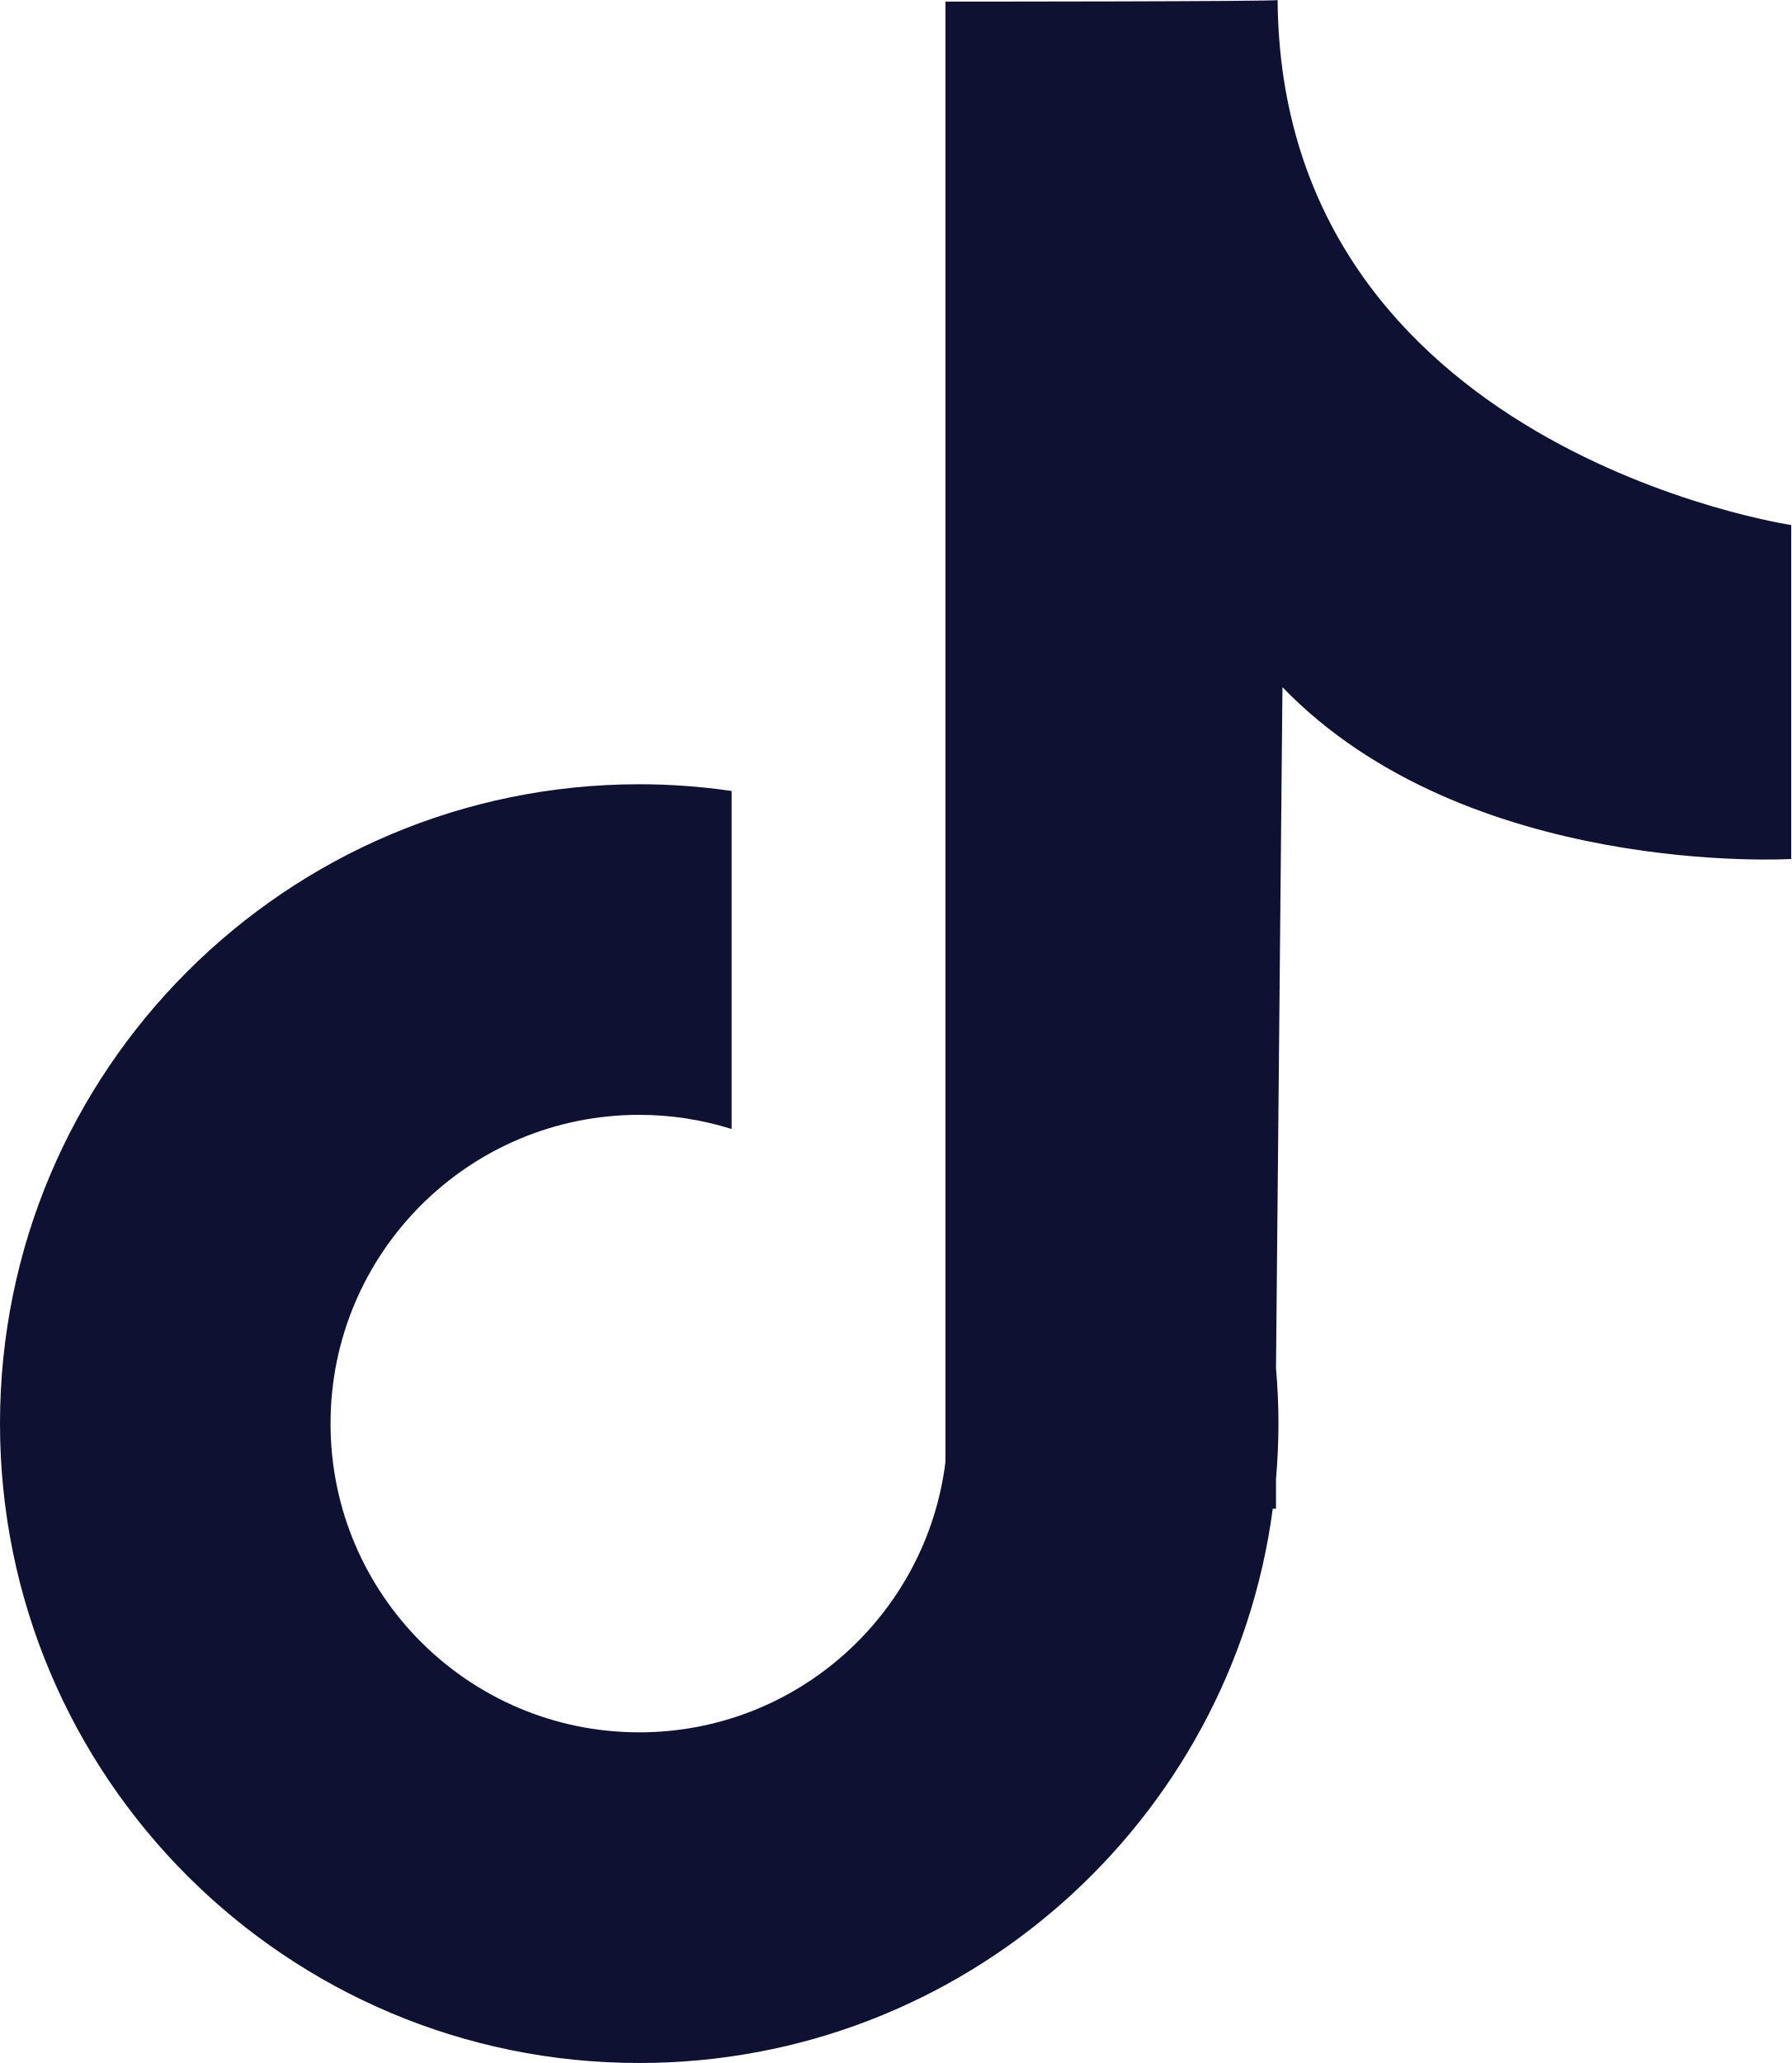
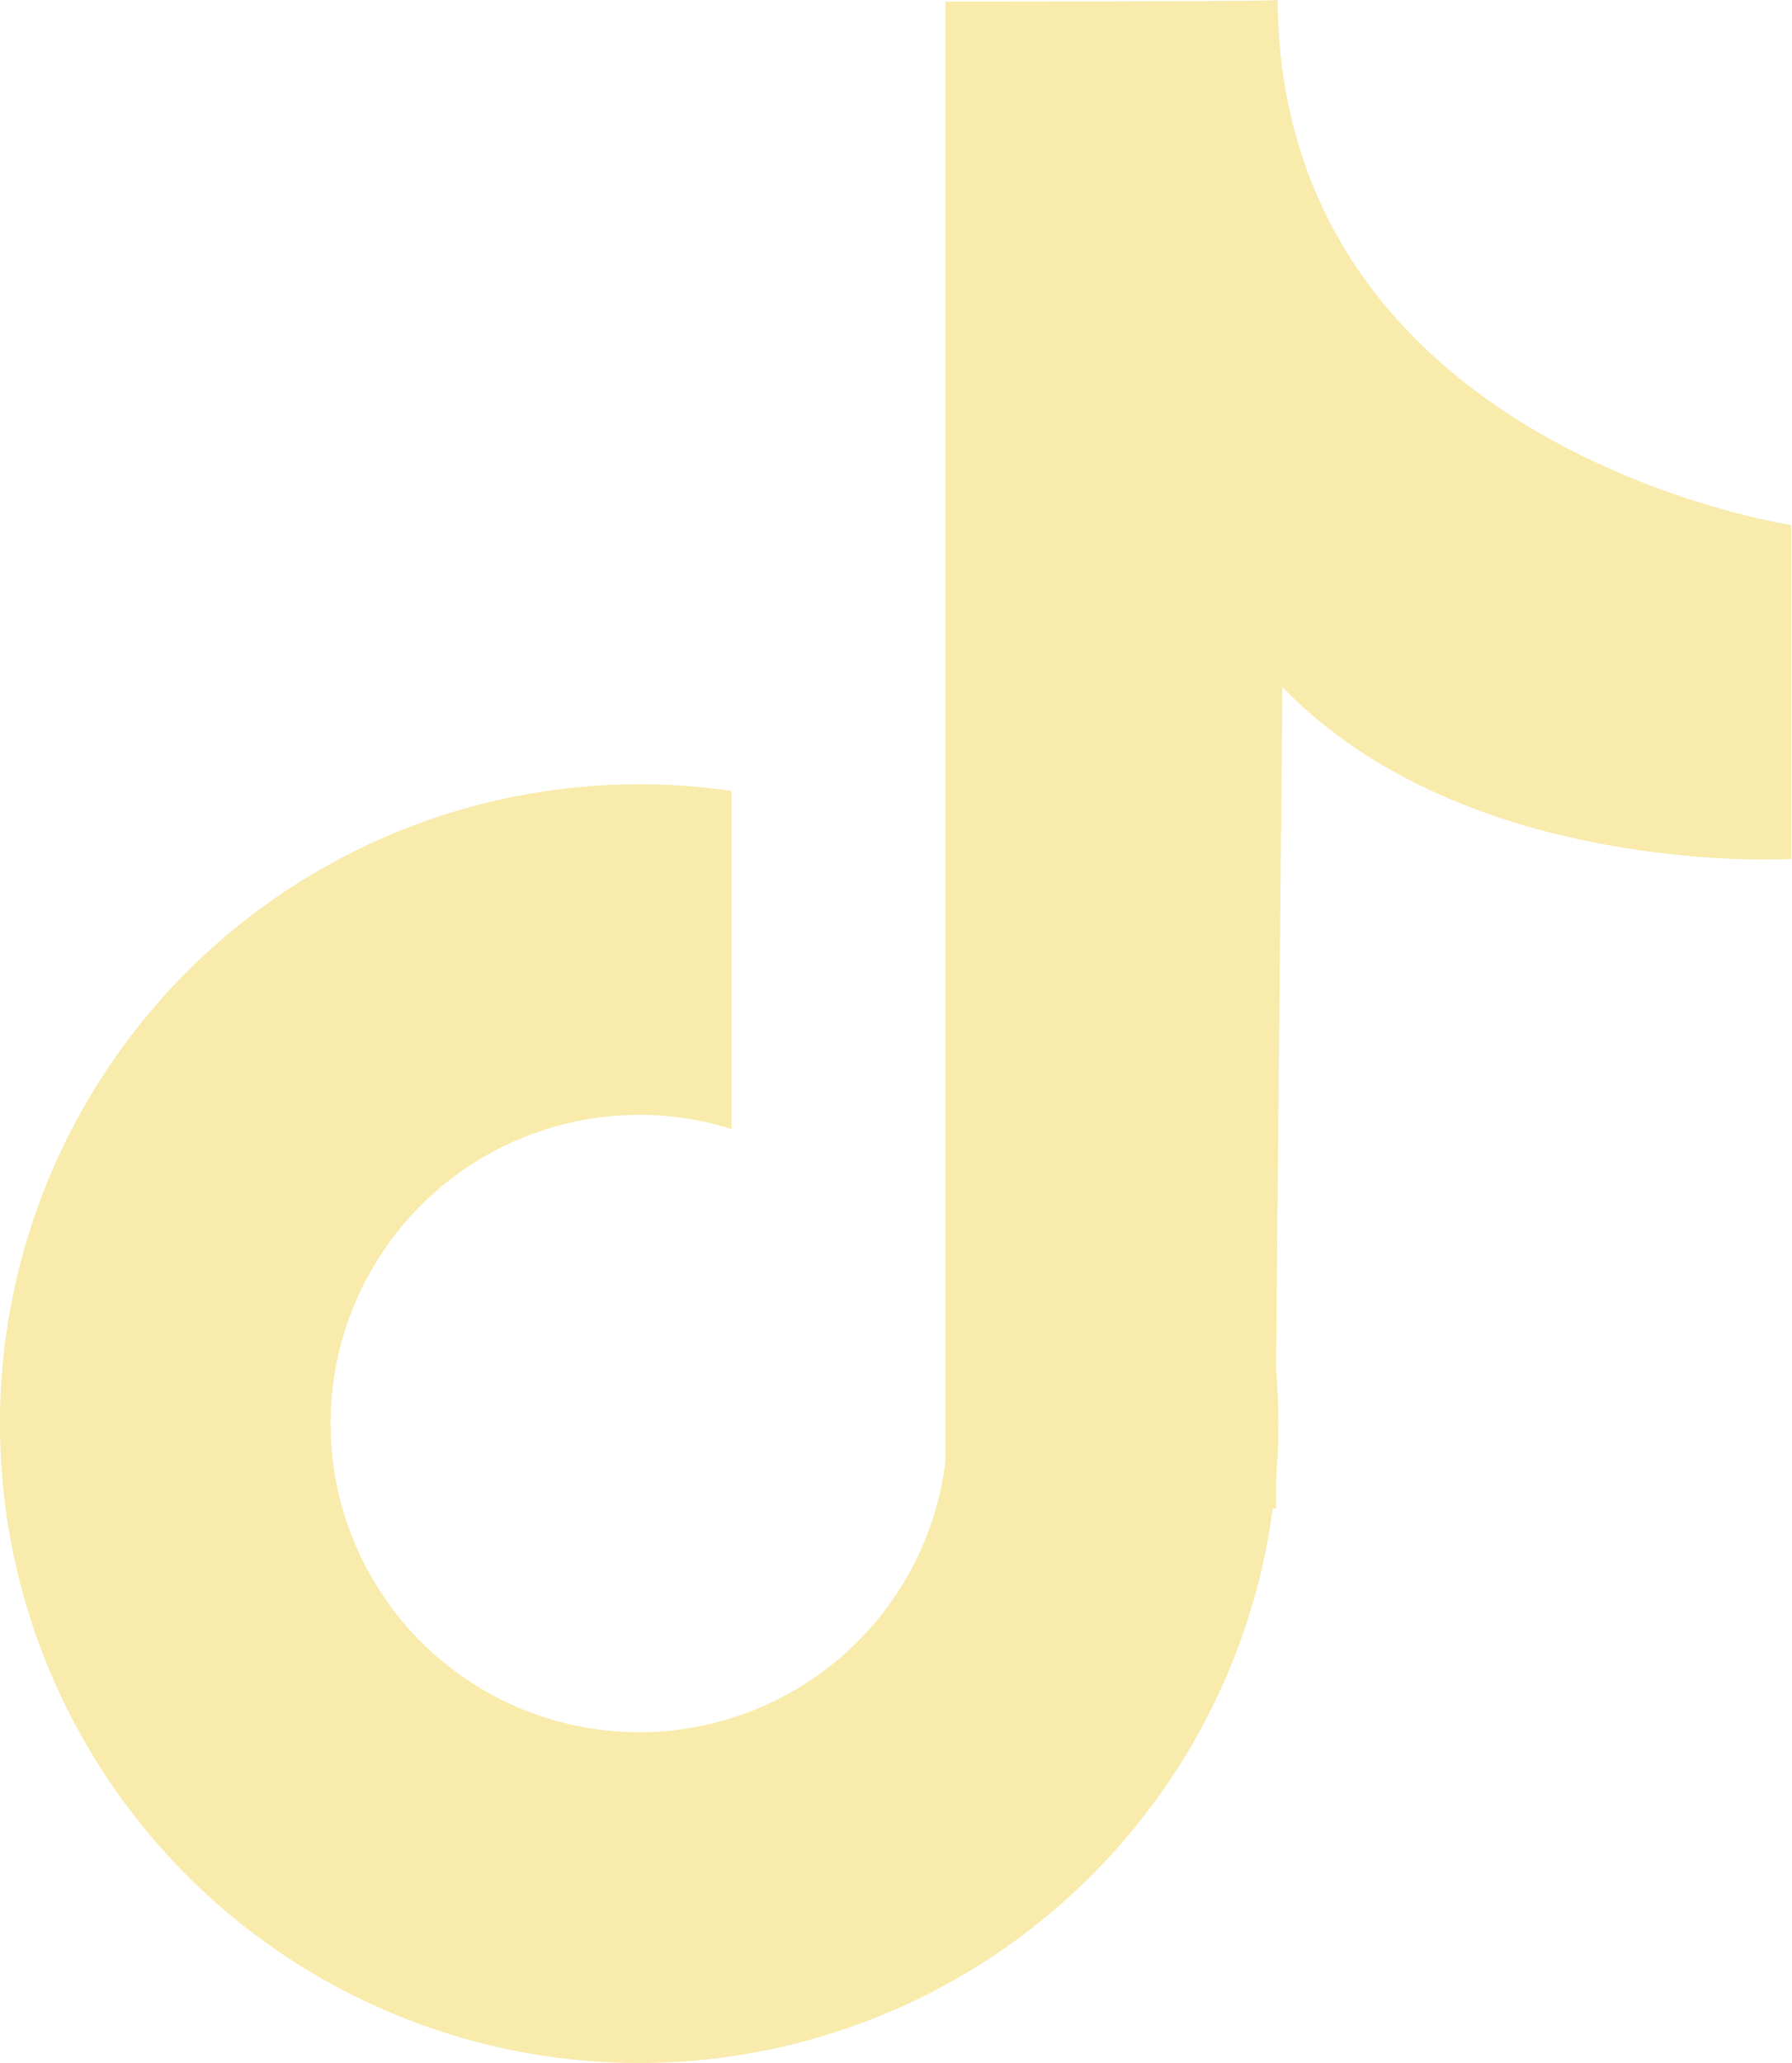
- <svg xmlns="http://www.w3.org/2000/svg" enable-background="new 0 0 277.08 319.06" version="1.1" viewBox="0 0 277.08 319.06" xml:space="preserve">
-   <path d="m196.87 104.76" fill="#DB4297" />
-   <path d="m146.25 0.25v225.83c-2.91 23.58-23 41.84-47.37 41.84-26.37 0-47.75-21.38-47.75-47.75s21.38-47.75 47.75-47.75c4.98 0 9.77 0.77 14.29 2.19v-52.28c-4.67-0.68-9.43-1.04-14.29-1.04-54.61 0.02-98.88 44.28-98.88 98.89s44.27 98.88 98.88 98.88c50.15 0 91.57-37.33 98-85.72h0.5v-4.56c0.24-2.83 0.38-5.7 0.38-8.59s-0.13-5.76-0.38-8.59l1-105.32c28.57 29.57 78.7 26.57 78.7 26.57v-51.65s-78.95-11.78-79.45-81.2c0.25 0.25-51.38 0.25-51.38 0.25z" fill="#0E1131" />
+ <svg xmlns="http://www.w3.org/2000/svg" id="tiktok" width="277.08" height="319.06" viewBox="0 0 277.08 319.06">
+   <path id="Path_6" data-name="Path 6" d="M196.87,104.76" transform="translate(0 0)" fill="#f8ebac" />
+   <path id="Path_7" data-name="Path 7" d="M146.25.25V226.08a47.742,47.742,0,1,1-33.08-51.47V122.33a98.884,98.884,0,1,0,83.71,111.01h.5v-4.56c.24-2.83.38-5.7.38-8.59s-.13-5.76-.38-8.59l1-105.32c28.57,29.57,78.7,26.57,78.7,26.57V81.2S198.13,69.42,197.63,0c.25.25-51.38.25-51.38.25Z" transform="translate(0 0)" fill="#f8ebac" />
</svg>
